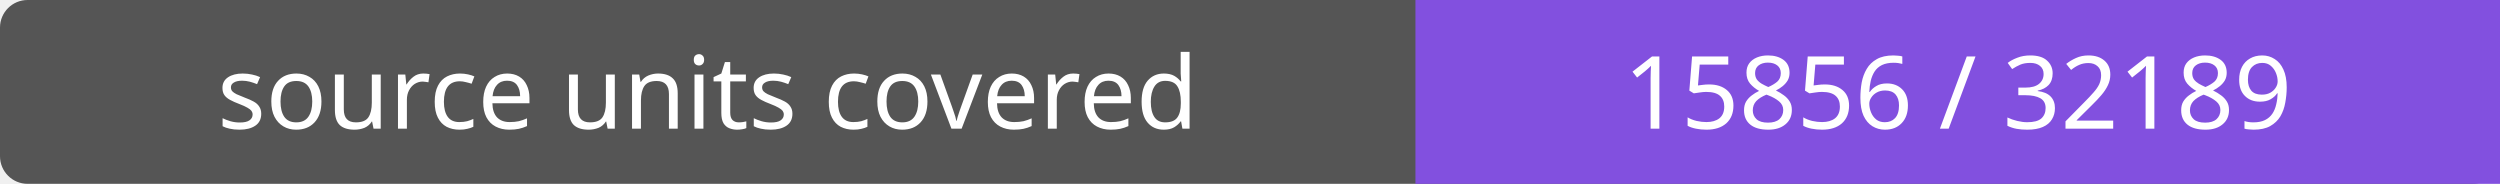
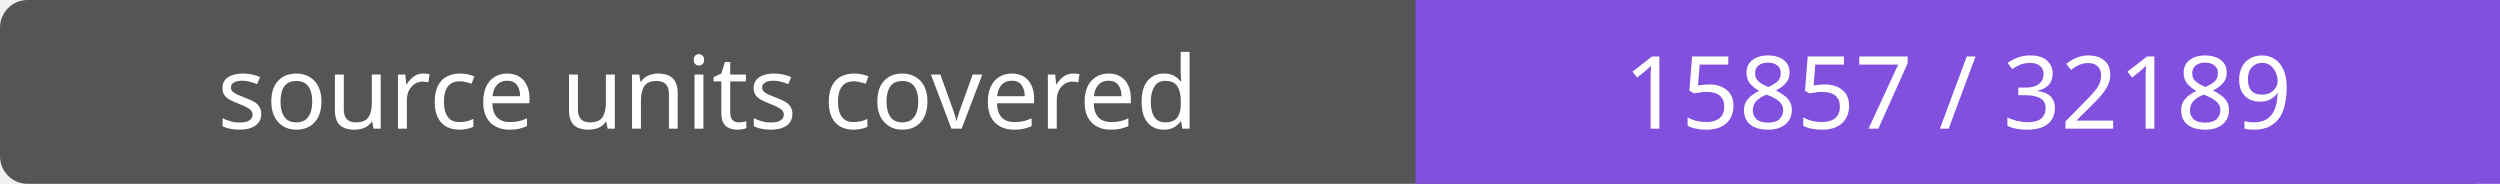
- <svg xmlns="http://www.w3.org/2000/svg" width="272" height="20" role="img" aria-label="source units covered: 15856 / 32189">
+ <svg xmlns="http://www.w3.org/2000/svg" width="272" height="20" role="img" aria-label="source units covered: 15857 / 32189">
  <rect width="272" height="20" rx="3" fill="#555" />
  <path fill="#8250df" d="M154 0h118v20H154z" />
  <g fill="#fff" text-anchor="middle" font-family="Verdana,sans-serif" font-size="11">
    <text x="77.0" y="14">source units covered</text>
-     <text x="213.0" y="14">15856 / 32189</text>
+     <text x="213.0" y="14">15857 / 32189</text>
  </g>
</svg>
